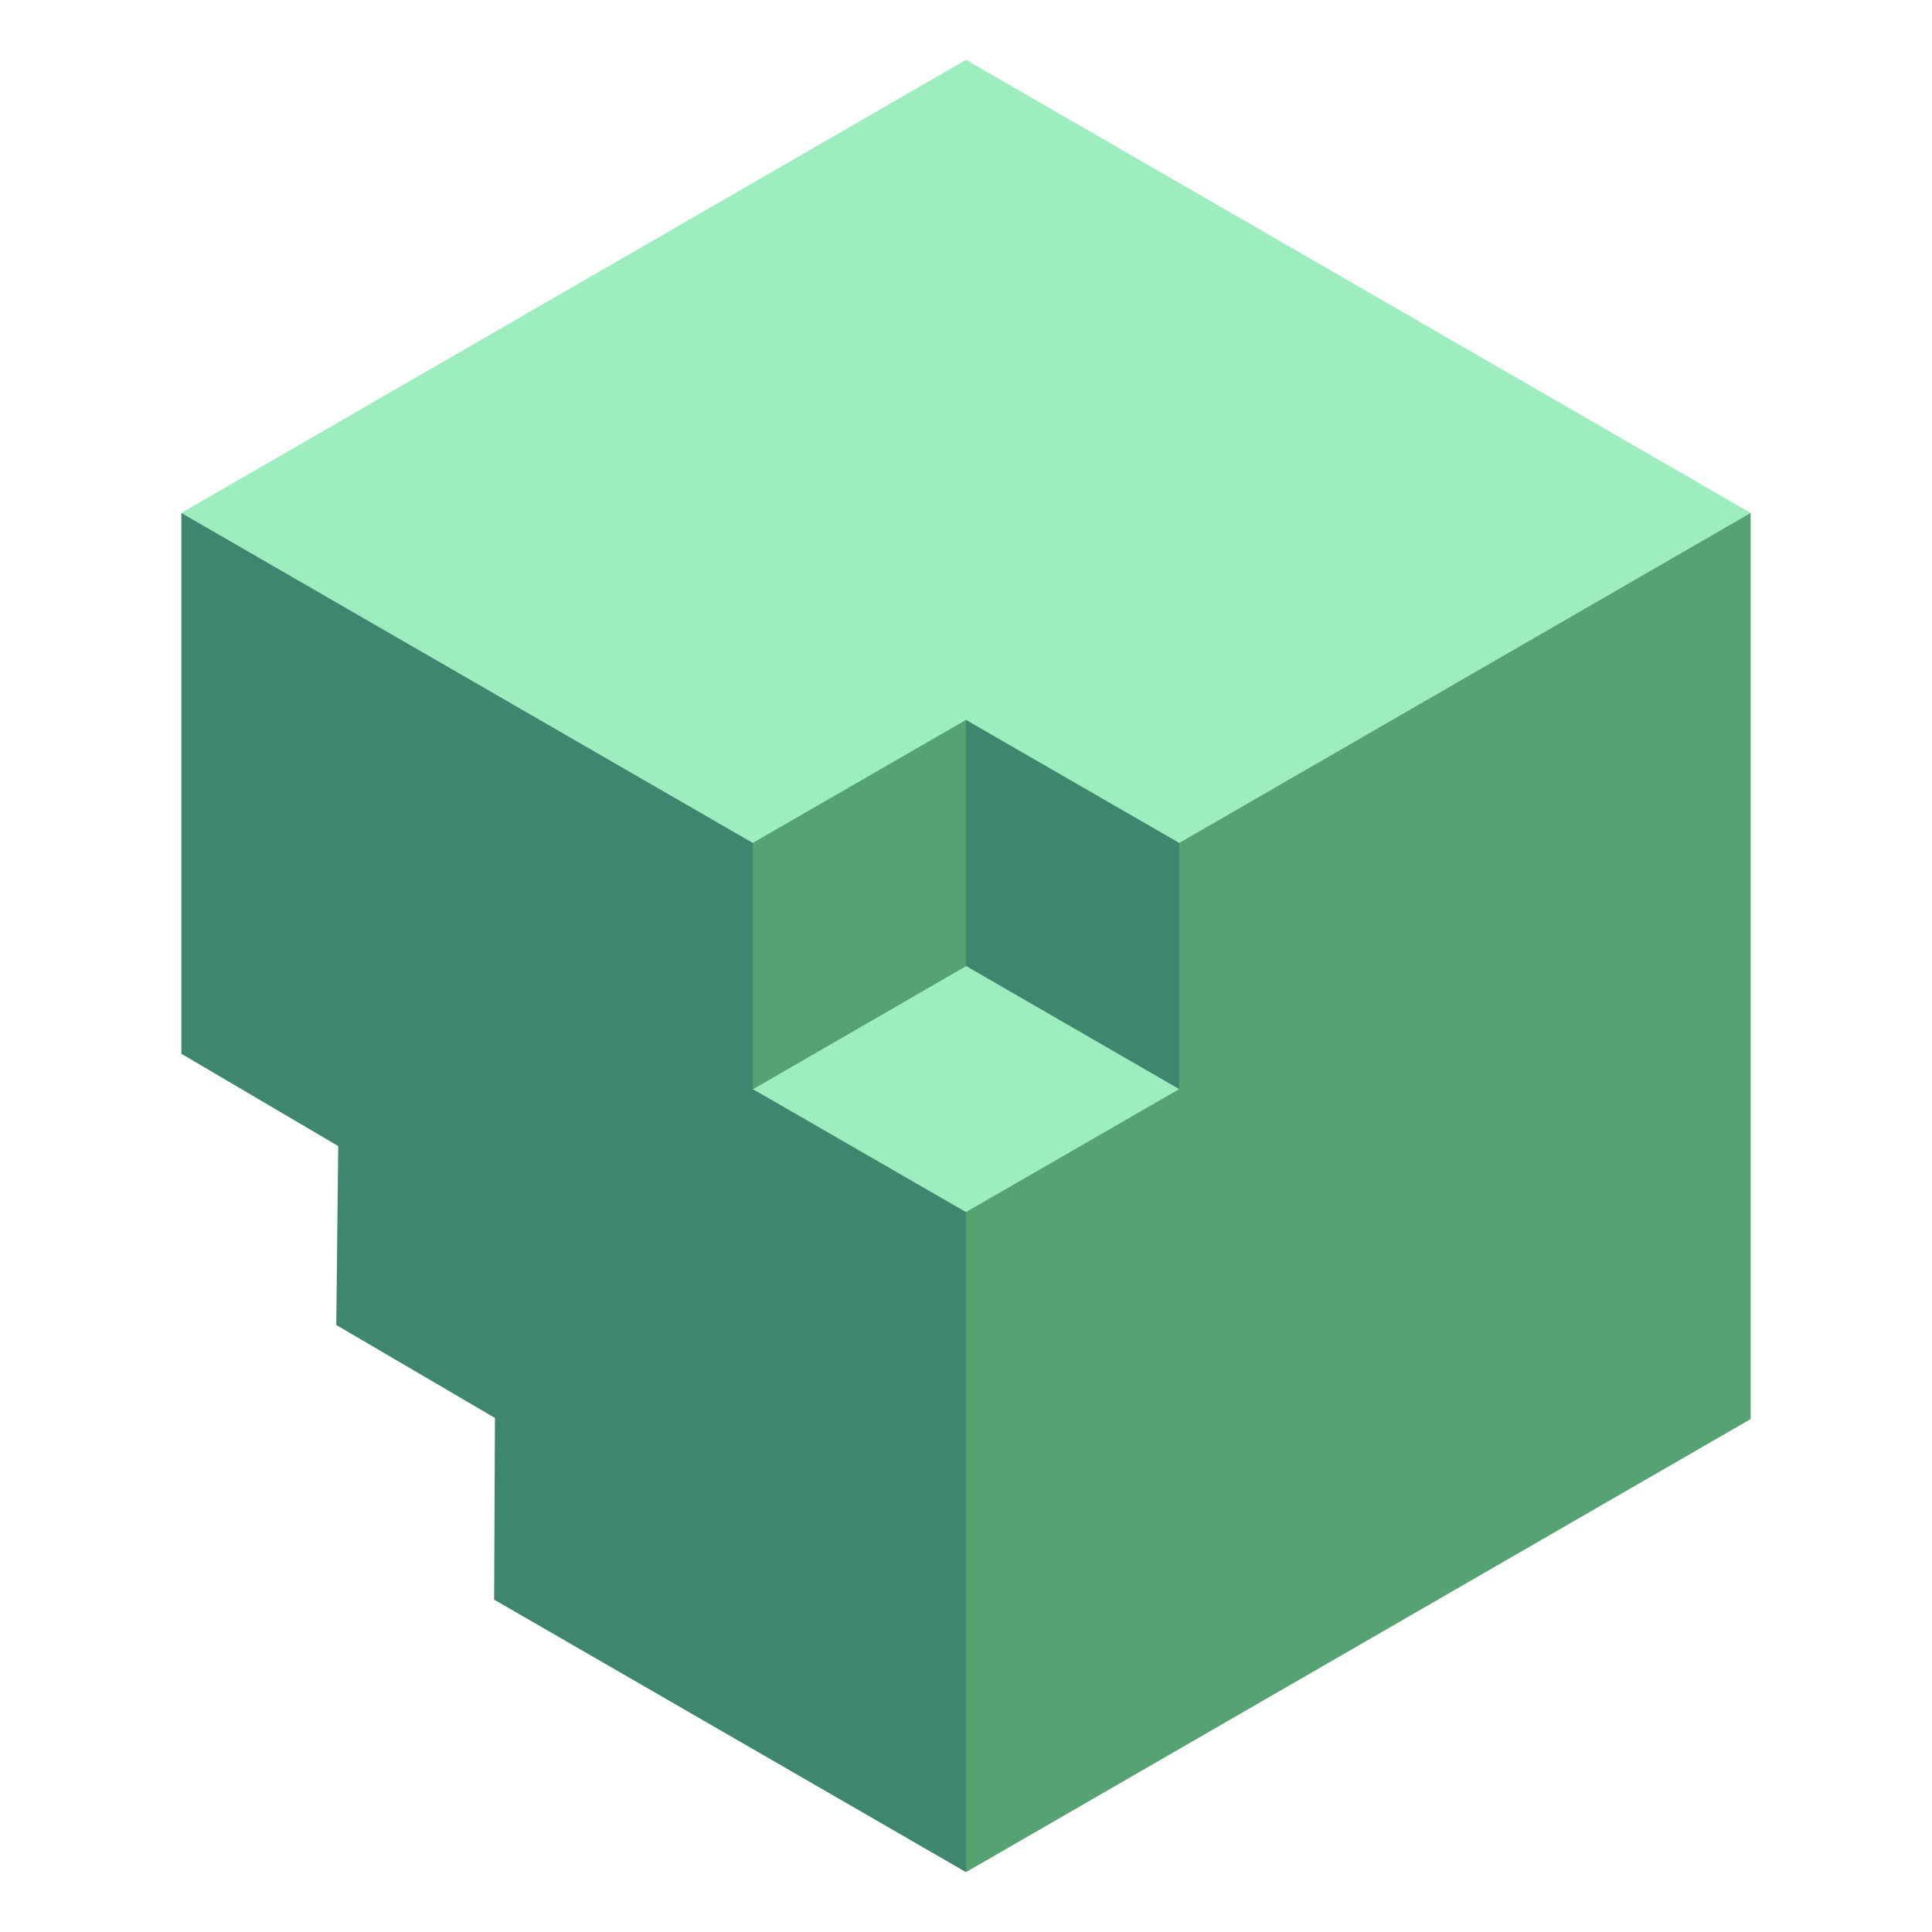
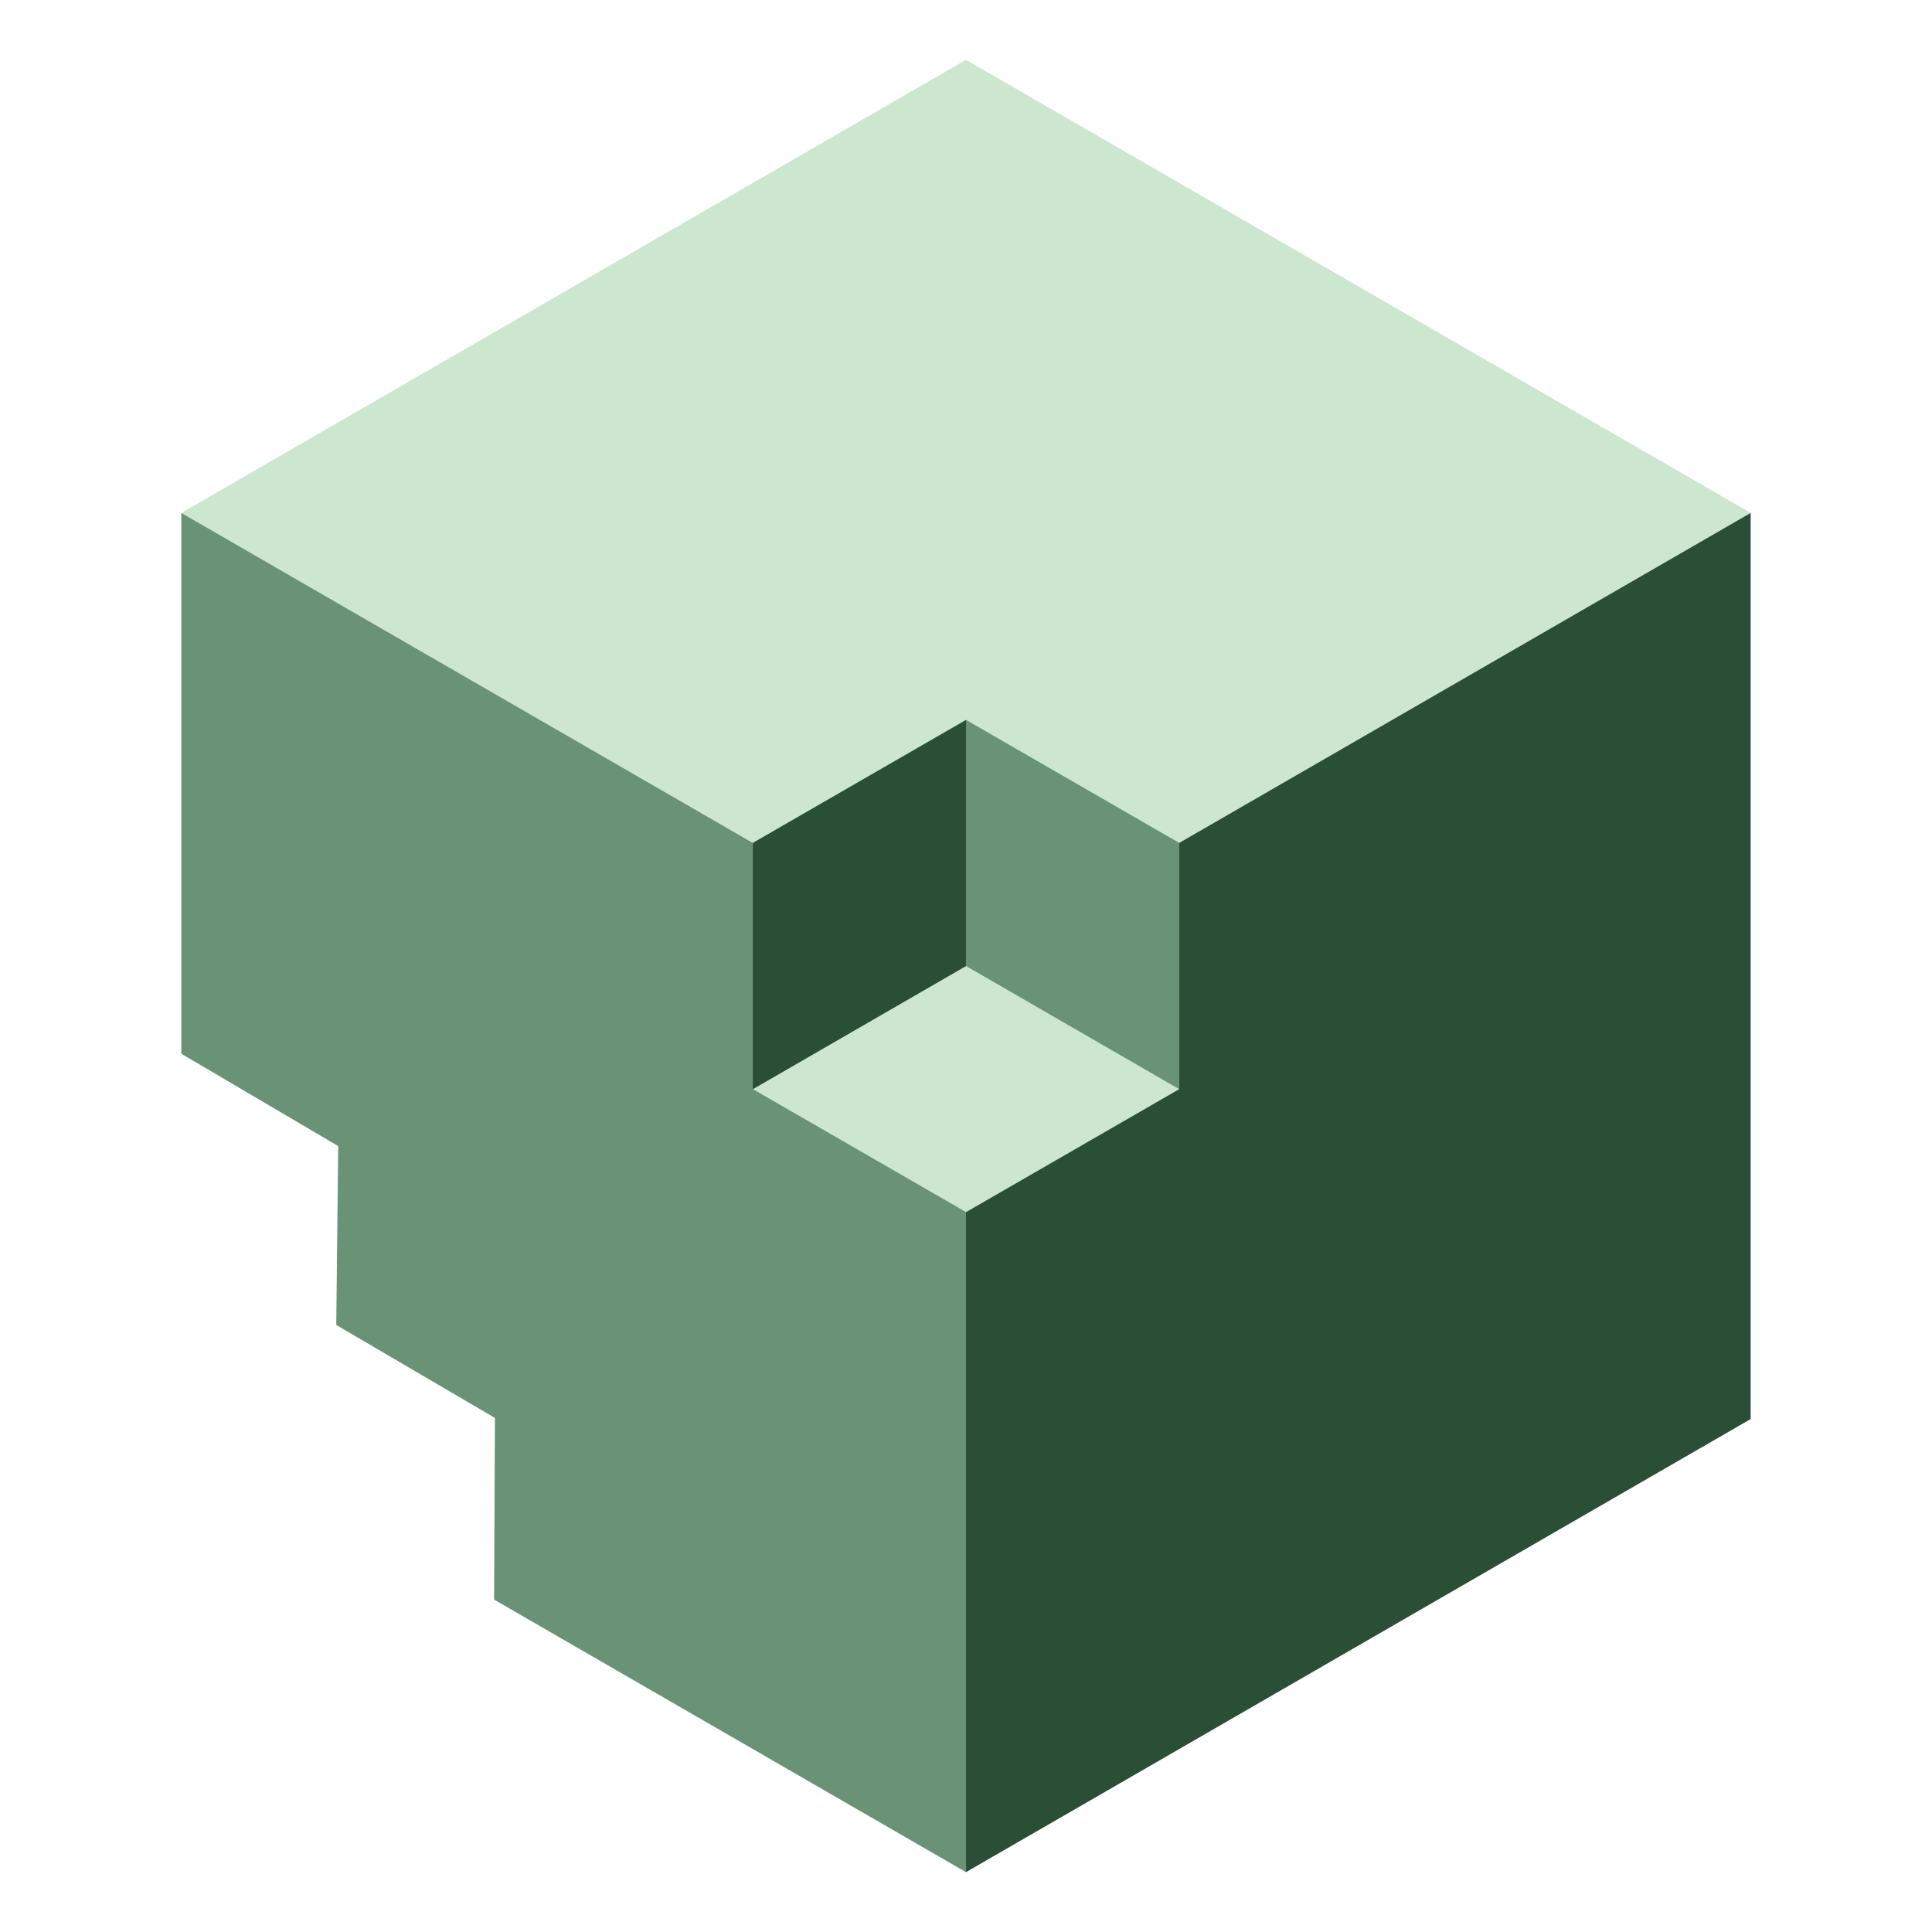
- <svg xmlns="http://www.w3.org/2000/svg" version="1.1" x="0px" y="0px" viewBox="0 0 1191 1191" style="enable-background:new 0 0 1191 1191;" xml:space="preserve">
+ <svg xmlns="http://www.w3.org/2000/svg" version="1.1" id="Layer_1" x="0px" y="0px" viewBox="0 0 1191 1191" style="enable-background:new 0 0 1191 1191;" xml:space="preserve">
  <style type="text/css">
	.st0{display:none;}
- 	.st1{fill:#9DEDBF;}
- 	.st2{fill:#55A272;}
+ 	.st1{fill:#CCE6D0;}
+ 	.st2{fill:#2B4E37;}
	.st3{fill:#83FBBA;}
	.st4{fill:#3F866F;}
+ 	.st5{fill:#55A272;}
+ 	.st6{fill:#699277;}
</style>
-   <g id="Layer_1" class="st0">
+   <g id="Layer_1_1_" class="st0">
</g>
  <g id="Layer_3">
    <polygon class="st1" points="111.8,316.2 595.5,36.9 1079.2,316.2 595.5,595.5  " />
    <path d="M595.5,1154.1" />
    <polygon class="st2" points="1079.2,316.2 1079.2,874.8 595.5,1154.1 595.5,595.5  " />
    <g>
      <polygon class="st3" points="464.1,519.6 595.5,443.8 726.9,519.6 595.5,595.5   " />
      <polygon class="st4" points="595.5,747.2 464.1,671.4 464.1,519.6 595.5,595.5   " />
-       <polygon class="st2" points="726.9,519.6 726.9,671.4 595.5,747.2 595.5,595.5   " />
+       <polygon class="st5" points="726.9,519.6 726.9,671.4 595.5,747.2 595.5,595.5   " />
    </g>
    <g>
-       <polygon class="st4" points="595.5,443.8 726.9,519.6 726.9,671.4 595.5,595.5   " />
+       <polygon class="st6" points="595.5,443.8 726.9,519.6 726.9,671.4 595.5,595.5   " />
    </g>
-     <polyline class="st4" points="304.6,986.1 595.5,1154.1 595.5,595.5 111.8,316.2 111.8,649.6 208.5,706.5 207.3,816.8 305.1,874.1     " />
+     <polyline class="st6" points="304.6,986.1 595.5,1154.1 595.5,595.5 111.8,316.2 111.8,649.6 208.5,706.5 207.3,816.8 305.1,874.1     " />
    <polygon class="st1" points="726.9,671.4 595.5,747.2 464.1,671.4 595.5,595.5  " />
    <polygon class="st2" points="464.1,671.4 464.1,519.6 595.5,443.8 595.5,595.5  " />
  </g>
  <g id="Layer_2">
</g>
</svg>
